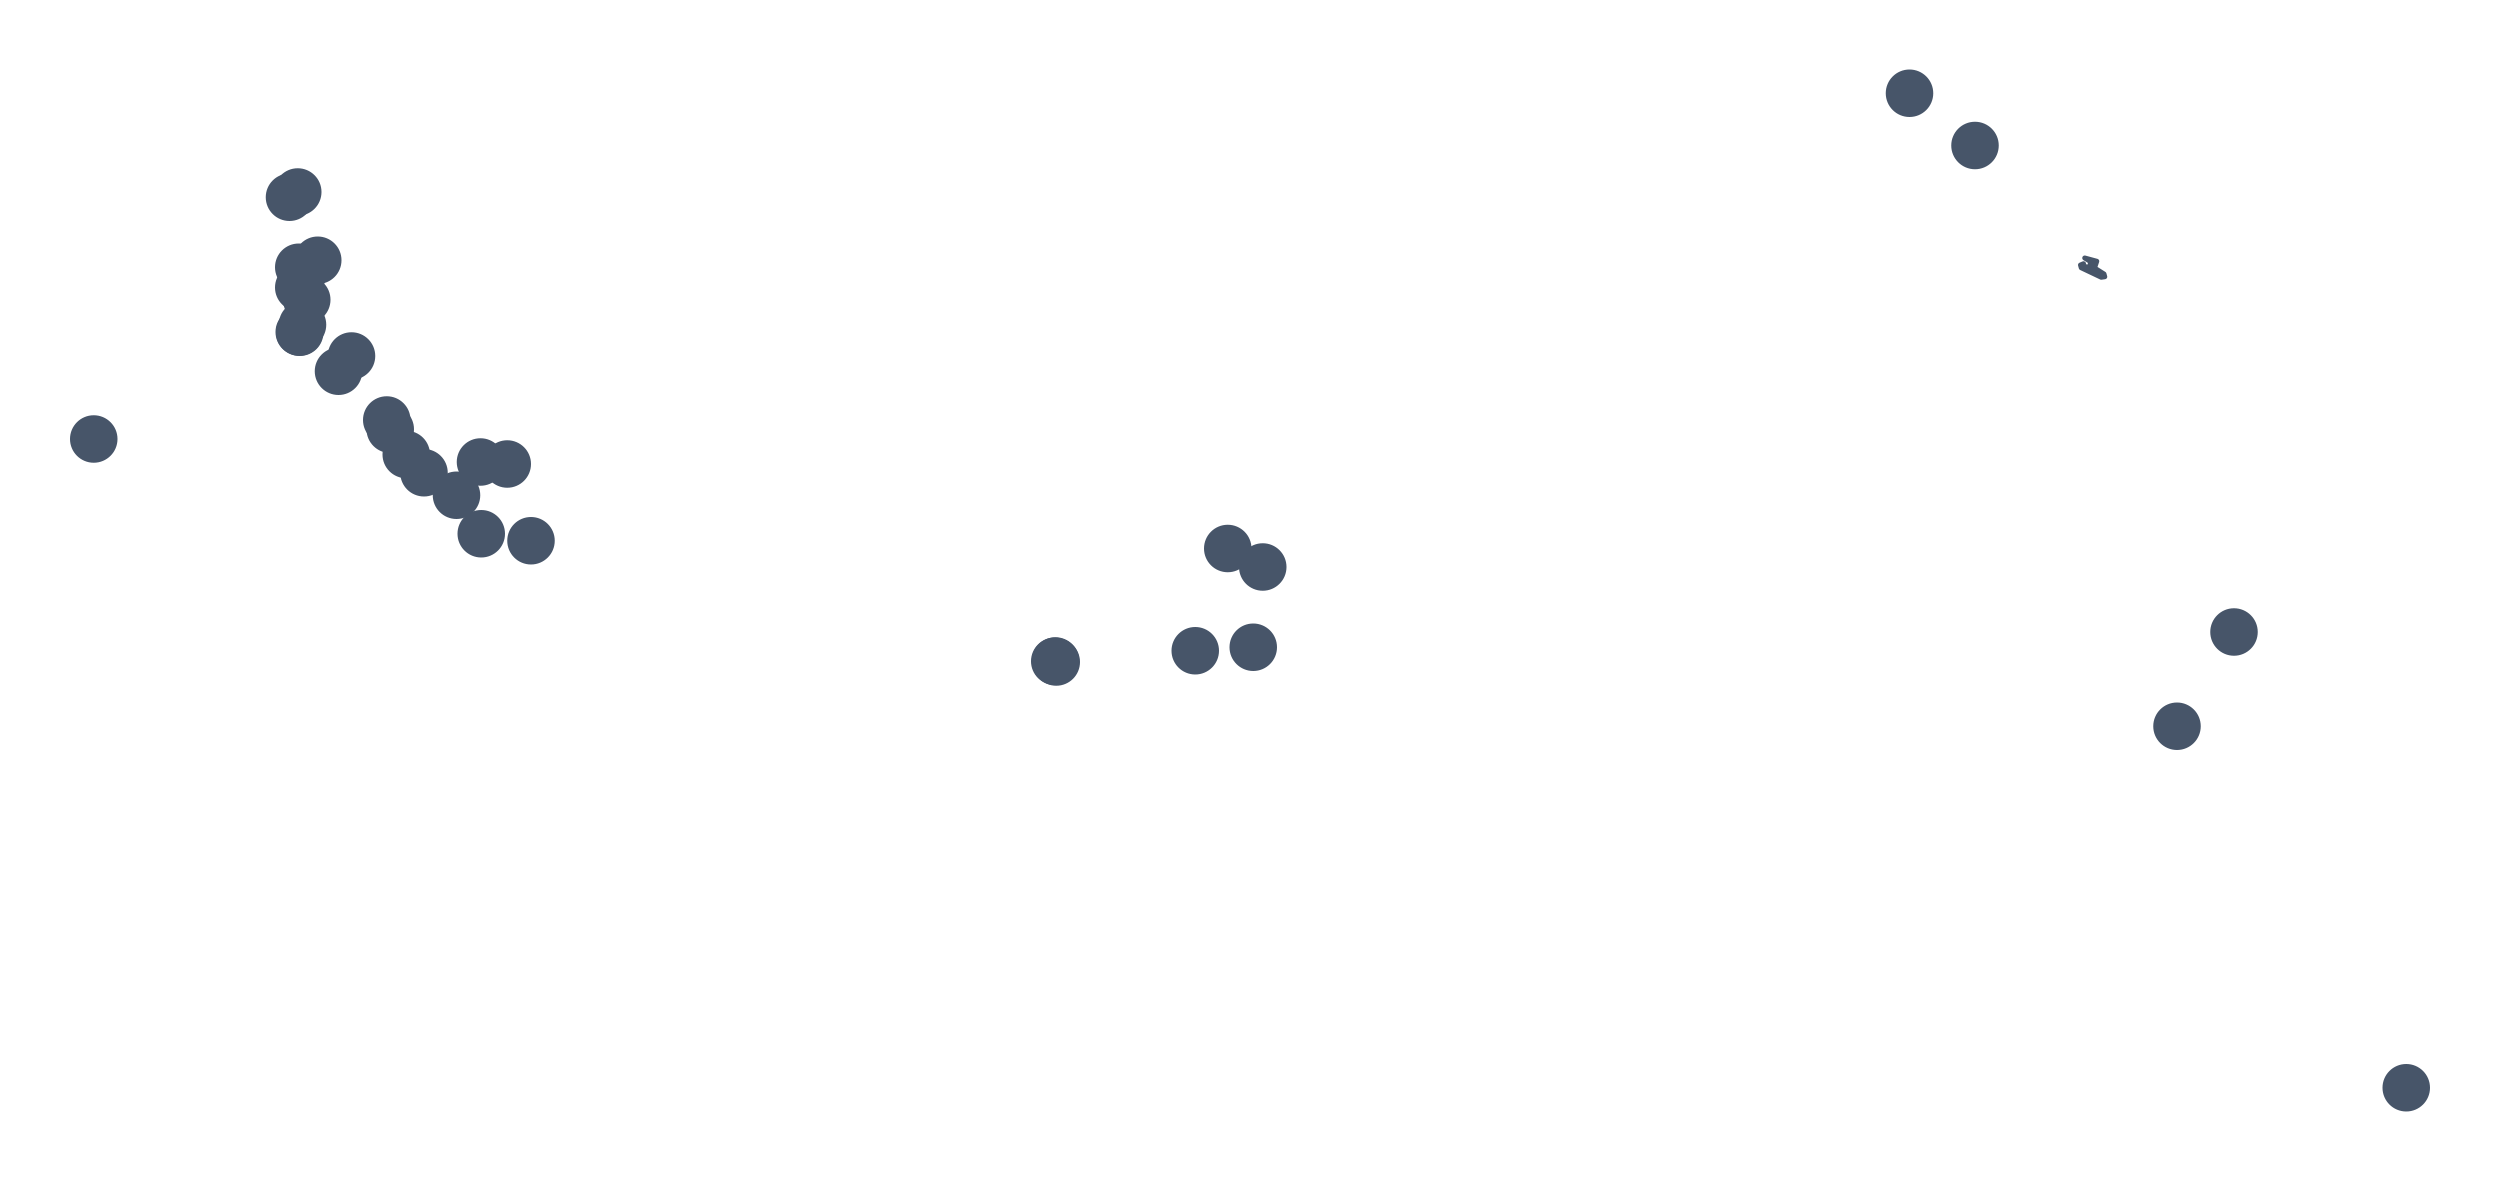
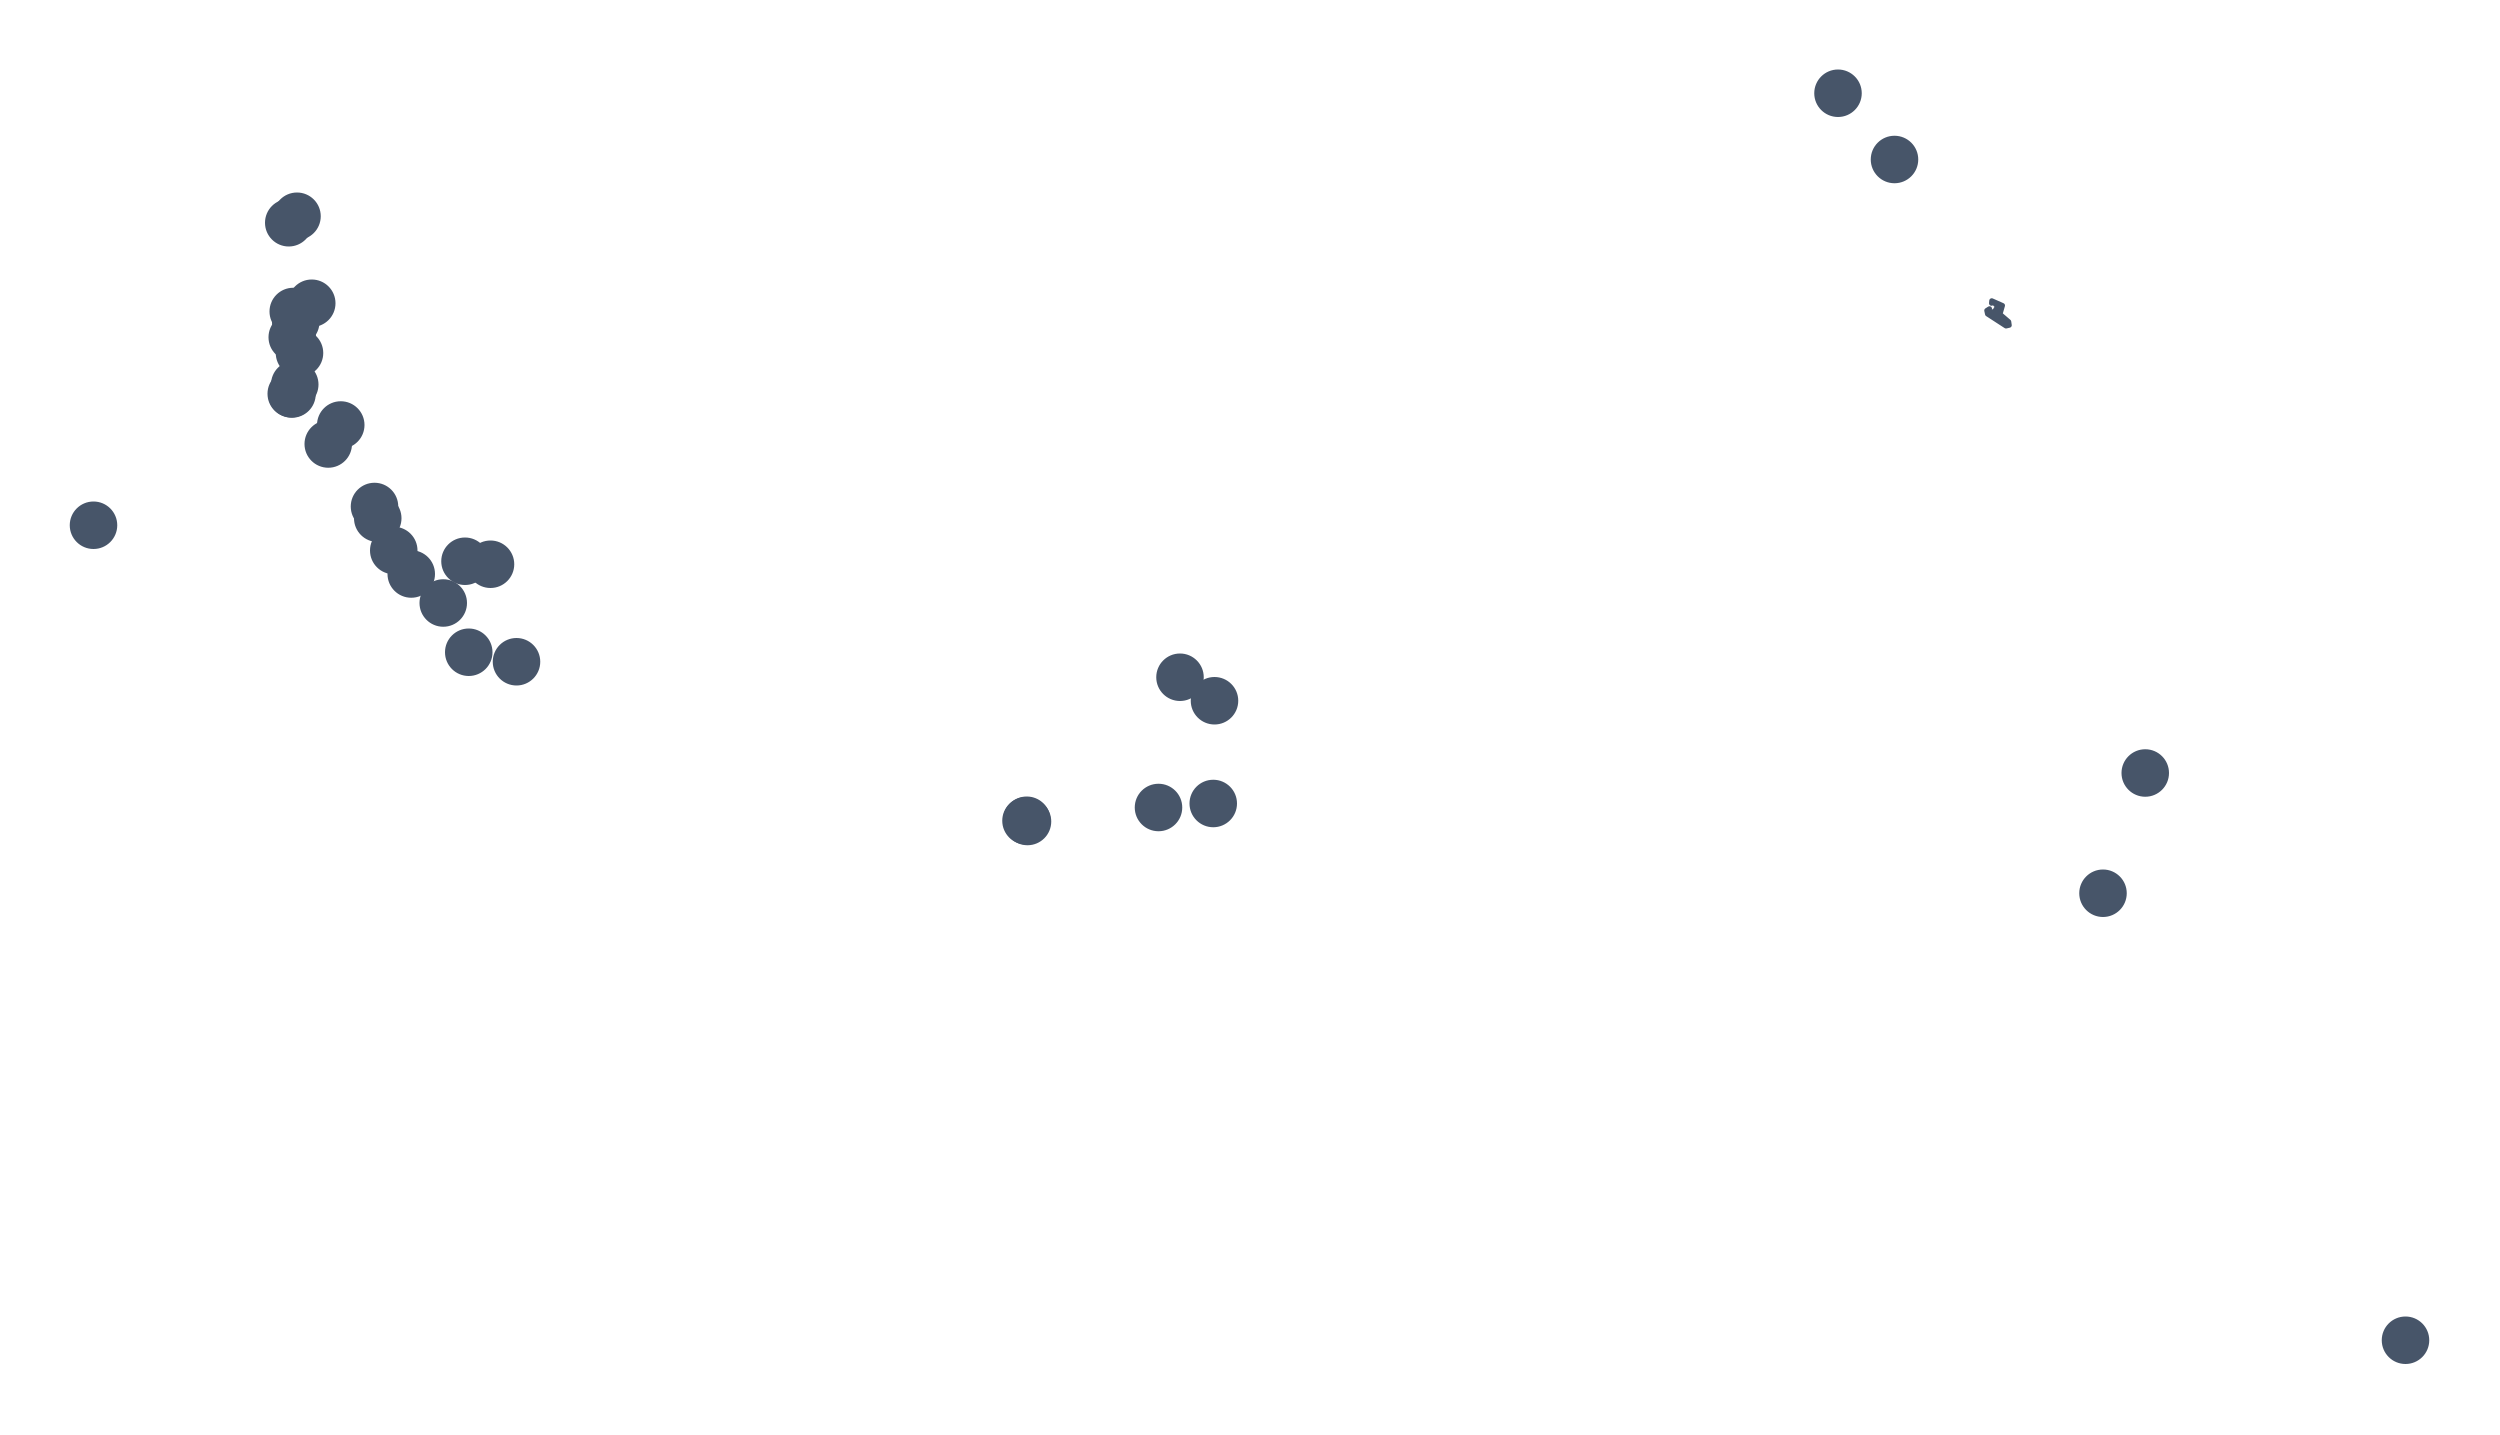
- <svg xmlns="http://www.w3.org/2000/svg" viewBox="0 0 1000 473" width="1000" height="473">
+ <svg xmlns="http://www.w3.org/2000/svg" viewBox="0 0 1000 574" width="1000" height="574">
  <style>.s{fill:#475569;stroke:#475569}@media (prefers-color-scheme:dark){.s{fill:#cbd5e1;stroke:#cbd5e1}}</style>
-   <path class="s" fill-rule="evenodd" stroke-width="2" stroke-linejoin="round" d="M841.6,109.6L841.9,110.7L840.5,110.9L832.5,107.1L832.2,106.0L833.4,105.5L833.2,107.0L835.9,107.7L834.7,106.7L836.3,107.3L836.1,105.5L837.6,105.5L833.9,103.2L838.7,104.5L837.8,107.2L841.6,109.6Z" />
-   <circle class="s" cx="790.0" cy="58.2" r="9" />
-   <circle class="s" cx="893.6" cy="252.8" r="9" />
-   <circle class="s" cx="169.6" cy="189.1" r="9" />
-   <circle class="s" cx="162.5" cy="181.8" r="9" />
-   <circle class="s" cx="127.1" cy="104.1" r="9" />
-   <circle class="s" cx="962.5" cy="435.1" r="9" />
-   <circle class="s" cx="202.9" cy="185.6" r="9" />
-   <circle class="s" cx="212.4" cy="216.3" r="9" />
-   <circle class="s" cx="115.8" cy="78.9" r="9" />
-   <circle class="s" cx="140.6" cy="142.4" r="9" />
-   <circle class="s" cx="192.2" cy="184.8" r="9" />
-   <circle class="s" cx="122.7" cy="119.9" r="9" />
-   <circle class="s" cx="491.1" cy="219.4" r="9" />
-   <circle class="s" cx="121.0" cy="129.9" r="9" />
-   <circle class="s" cx="870.8" cy="290.5" r="9" />
-   <circle class="s" cx="156.1" cy="171.7" r="9" />
-   <circle class="s" cx="119.5" cy="115.0" r="9" />
-   <circle class="s" cx="119.5" cy="106.9" r="9" />
-   <circle class="s" cx="154.7" cy="168.0" r="9" />
-   <circle class="s" cx="135.4" cy="148.5" r="9" />
-   <circle class="s" cx="37.5" cy="175.6" r="9" />
-   <circle class="s" cx="501.3" cy="258.9" r="9" />
-   <circle class="s" cx="182.6" cy="198.1" r="9" />
-   <circle class="s" cx="478.1" cy="260.3" r="9" />
-   <circle class="s" cx="120.8" cy="110.2" r="9" />
-   <circle class="s" cx="119.1" cy="76.8" r="9" />
-   <circle class="s" cx="763.8" cy="37.3" r="9" />
-   <circle class="s" cx="505.1" cy="226.8" r="9" />
-   <circle class="s" cx="422.2" cy="264.4" r="9" />
-   <circle class="s" cx="192.5" cy="213.5" r="9" />
-   <circle class="s" cx="422.5" cy="264.8" r="9" />
-   <circle class="s" cx="119.7" cy="132.8" r="9" />
-   <circle class="s" cx="119.9" cy="132.9" r="9" />
-   <circle class="s" cx="421.9" cy="264.5" r="9" />
+   <path class="s" fill-rule="evenodd" stroke-width="2" stroke-linejoin="round" d="M803.5,128.7L803.7,130.1L802.4,130.4L795.0,125.6L794.7,124.2L795.8,123.5L795.6,125.5L798.1,126.4L797.1,125.1L797.7,124.4L798.5,125.7L798.4,123.6L799.2,124.4L799.9,123.5L797.4,120.9L796.6,121.3L796.7,120.3L801.0,122.2L800.0,125.7L803.5,128.7Z" />
+   <circle class="s" cx="757.8" cy="63.8" r="9" />
+   <circle class="s" cx="858.1" cy="309.2" r="9" />
+   <circle class="s" cx="164.5" cy="229.6" r="9" />
+   <circle class="s" cx="157.5" cy="220.2" r="9" />
+   <circle class="s" cx="124.7" cy="121.3" r="9" />
+   <circle class="s" cx="962.2" cy="536.1" r="9" />
+   <circle class="s" cx="196.2" cy="225.7" r="9" />
+   <circle class="s" cx="206.6" cy="264.7" r="9" />
+   <circle class="s" cx="115.5" cy="89.1" r="9" />
+   <circle class="s" cx="136.3" cy="170.0" r="9" />
+   <circle class="s" cx="186.0" cy="224.5" r="9" />
+   <circle class="s" cx="119.8" cy="141.2" r="9" />
+   <circle class="s" cx="472.0" cy="270.9" r="9" />
+   <circle class="s" cx="117.9" cy="153.8" r="9" />
+   <circle class="s" cx="841.2" cy="357.3" r="9" />
+   <circle class="s" cx="151.1" cy="207.3" r="9" />
+   <circle class="s" cx="116.9" cy="134.9" r="9" />
+   <circle class="s" cx="117.3" cy="124.6" r="9" />
+   <circle class="s" cx="149.8" cy="202.6" r="9" />
+   <circle class="s" cx="131.3" cy="177.6" r="9" />
+   <circle class="s" cx="37.4" cy="210.1" r="9" />
+   <circle class="s" cx="485.3" cy="321.4" r="9" />
+   <circle class="s" cx="177.3" cy="241.2" r="9" />
+   <circle class="s" cx="463.4" cy="323.0" r="9" />
+   <circle class="s" cx="118.3" cy="128.8" r="9" />
+   <circle class="s" cx="118.8" cy="86.5" r="9" />
+   <circle class="s" cx="735.2" cy="37.3" r="9" />
+   <circle class="s" cx="485.8" cy="280.3" r="9" />
+   <circle class="s" cx="410.7" cy="328.1" r="9" />
+   <circle class="s" cx="187.5" cy="260.9" r="9" />
+   <circle class="s" cx="411.0" cy="328.6" r="9" />
+   <circle class="s" cx="116.5" cy="157.5" r="9" />
+   <circle class="s" cx="116.8" cy="157.6" r="9" />
+   <circle class="s" cx="410.4" cy="328.3" r="9" />
</svg>
